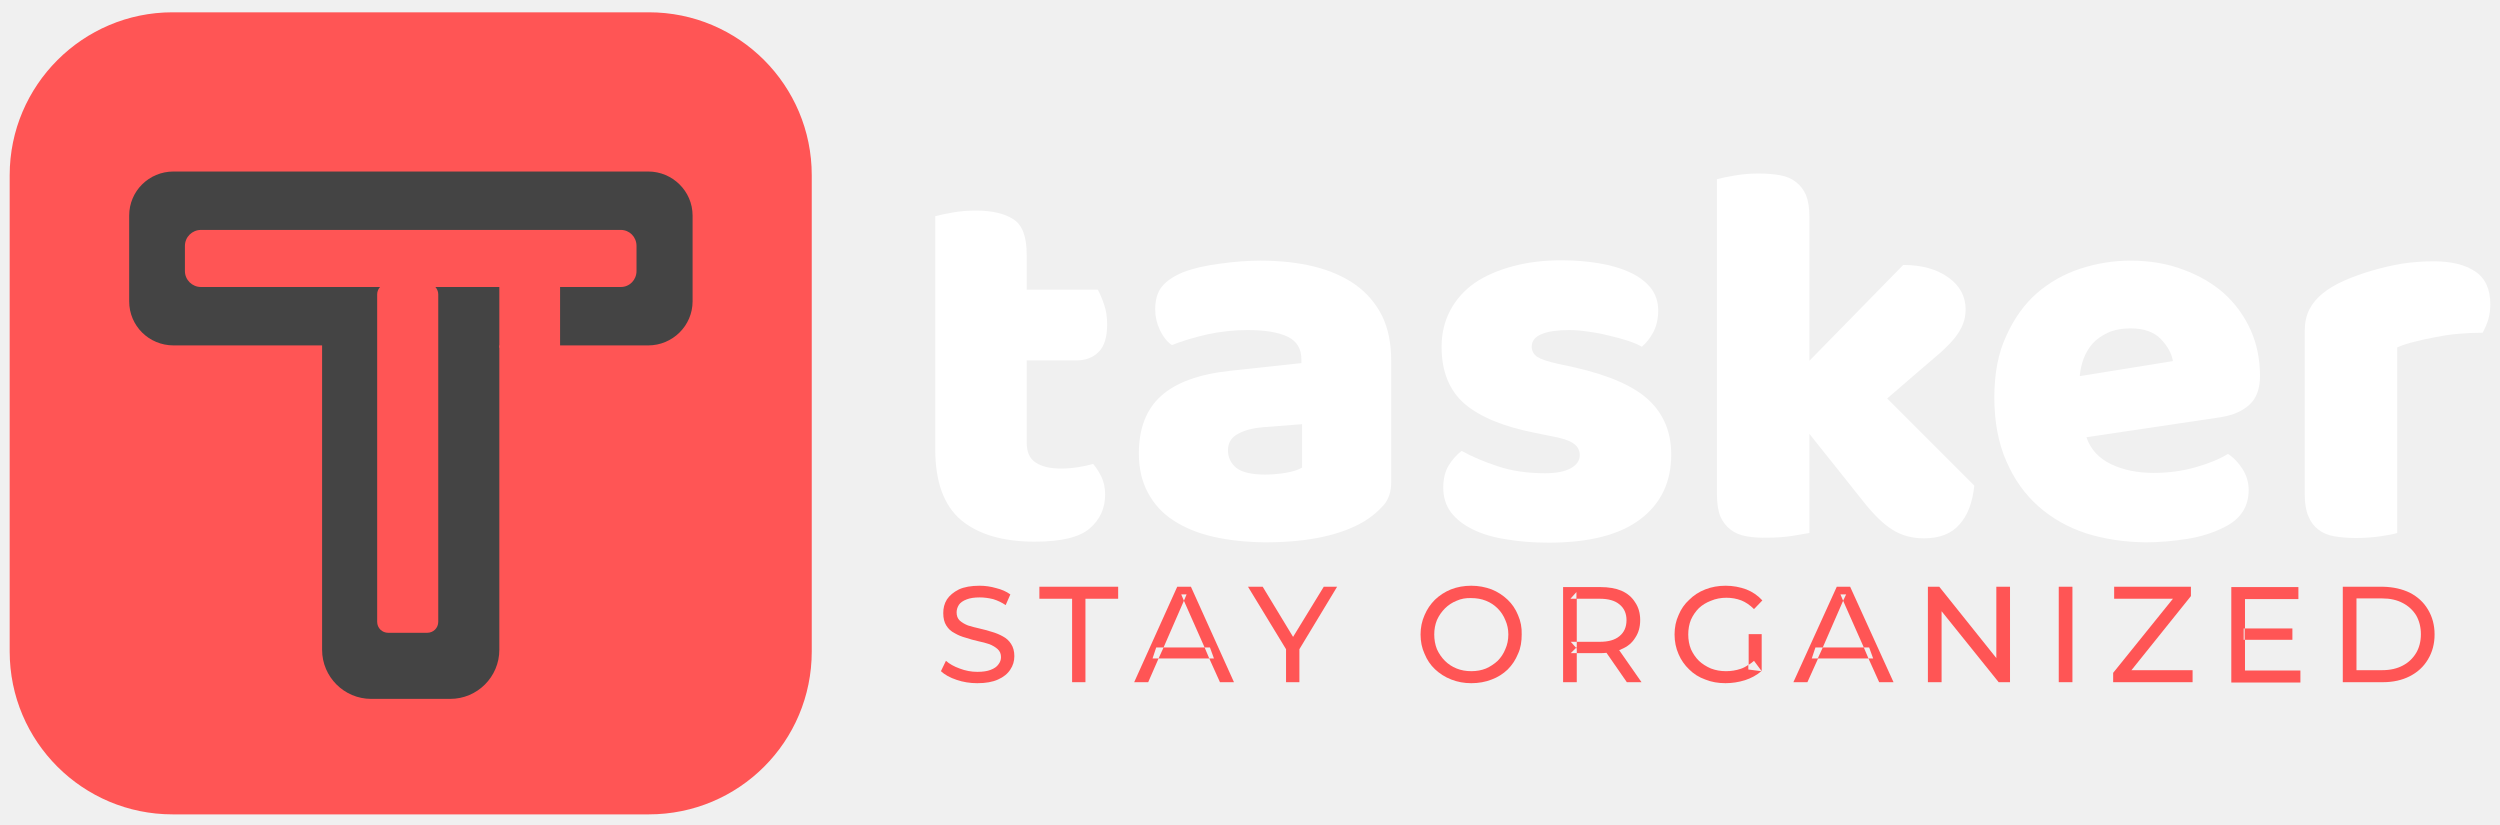
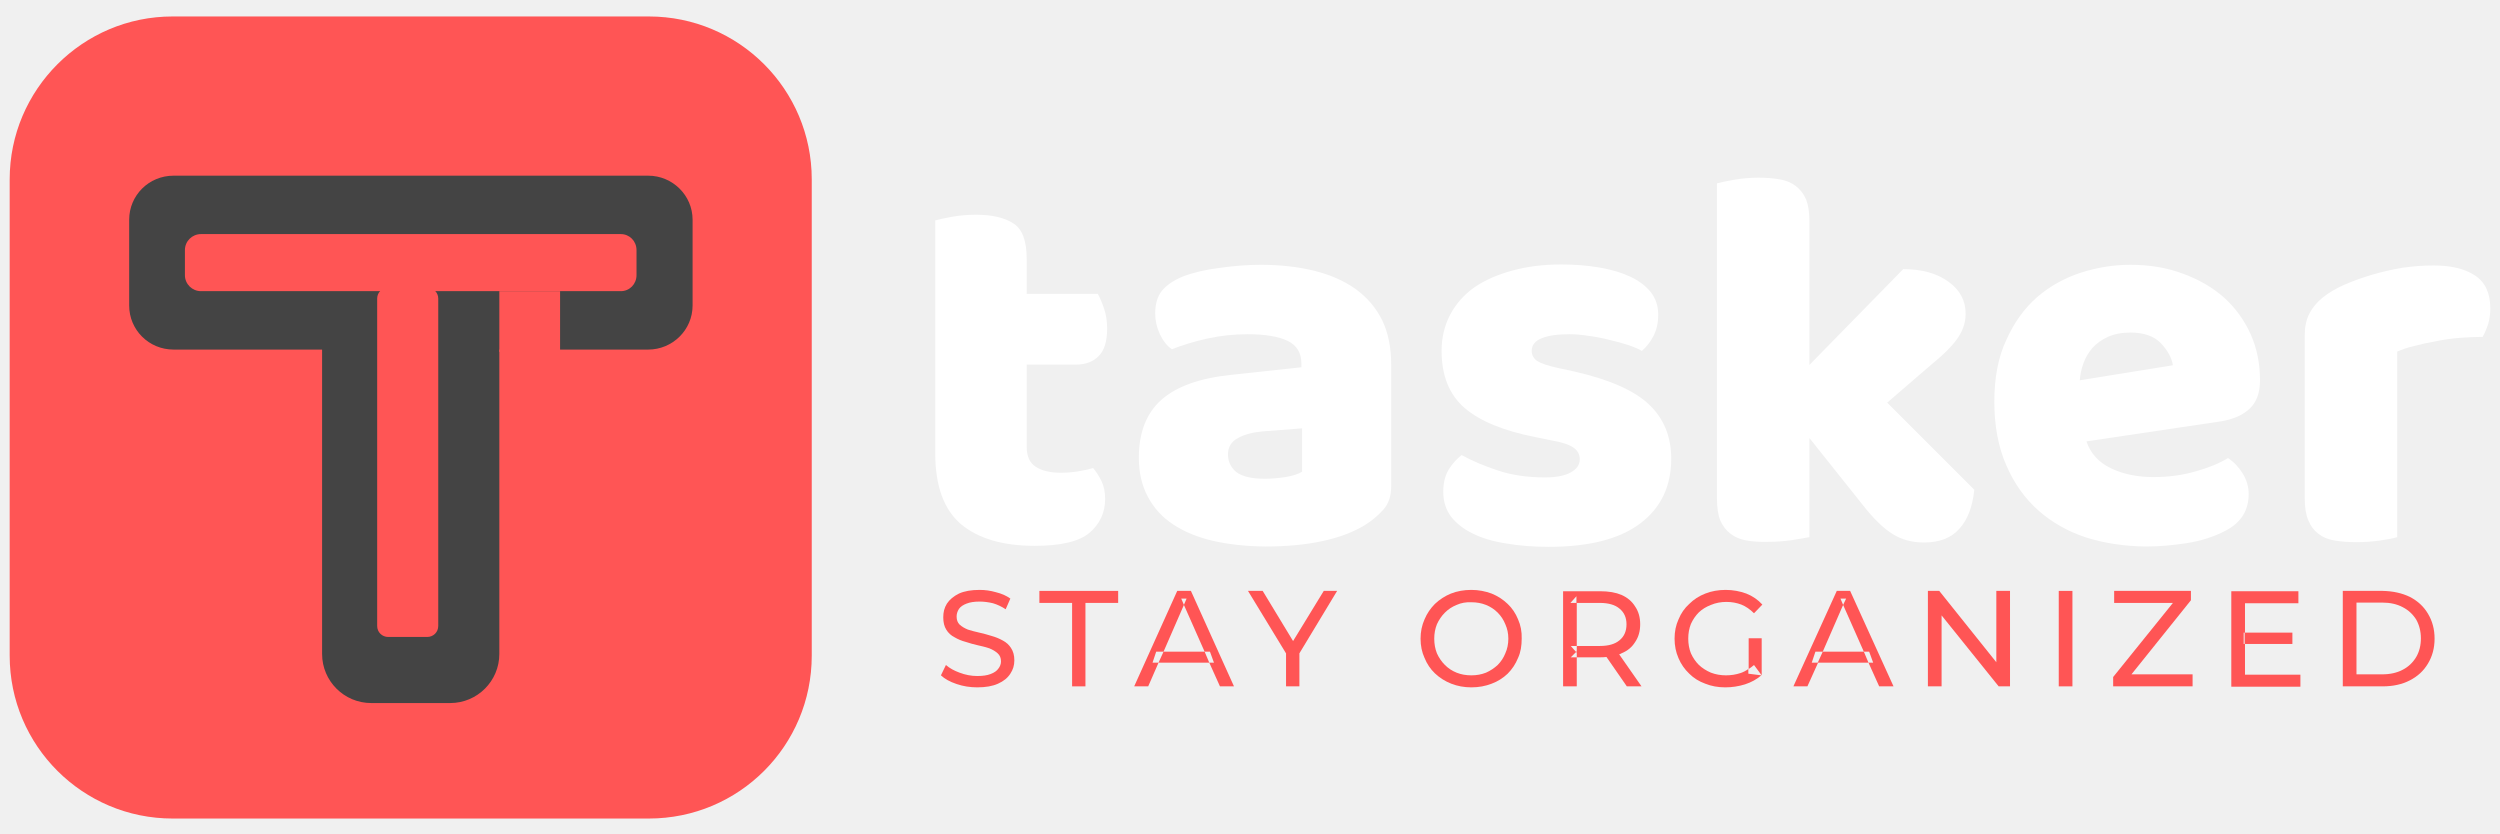
- <svg xmlns="http://www.w3.org/2000/svg" version="1.2" viewBox="0 0 749 246" width="200" height="66">
+ <svg xmlns="http://www.w3.org/2000/svg" version="1.2" viewBox="0 0 749 248" width="144" height="48">
  <style>
		.s0 { fill: #ffffff } 
		.s1 { fill: #ff5555 } 
		.s2 { fill: #444444 } 
	</style>
  <g>
-     <path class="s0" d="m307.6 132q0 4.3 2.7 6 2.7 1.8 7.6 1.8 2.4 0 5-0.4 2.6-0.4 4.6-1 1.5 1.8 2.5 3.9 1.1 2.3 1.1 5.3 0 6.2-4.7 10.2-4.6 3.9-16.4 3.9-14.3 0-22.1-6.5-7.7-6.6-7.7-21.2v-69.8q1.8-0.5 5.1-1.1 3.4-0.6 7.1-0.6 7.2 0 11.2 2.6 4 2.5 4 10.6v10.5h21.3q1 1.8 1.9 4.5 0.9 2.6 0.9 5.9 0 5.7-2.5 8.2-2.5 2.6-6.8 2.6h-14.8v24.6z" />
-     <path fill-rule="evenodd" class="s0" d="m377.7 77.5q8.8 0 16.1 1.8 7.2 1.8 12.4 5.5 5.1 3.7 7.9 9.3 2.7 5.6 2.7 13.3v36.5q0 4.3-2.3 6.9-2.4 2.7-5.6 4.7-10.6 6.4-29.9 6.4-8.6-0.1-15.6-1.7-6.9-1.6-11.9-4.9-4.9-3.2-7.6-8.3-2.7-5-2.7-11.7 0-11.3 6.7-17.3 6.7-6 20.7-7.5l21.3-2.3v-1.1q0-4.8-4.1-6.8-4.2-2-12-2-6.2 0-12.1 1.3-5.8 1.3-10.6 3.2-2.1-1.4-3.6-4.5-1.4-3-1.4-6.2 0-4.3 2-6.8 2-2.5 6.3-4.3 4.7-1.8 11.2-2.6 6.4-0.9 12.1-0.9zm1.3 64.1q2.8 0 6.1-0.5 3.4-0.6 5-1.6v-13l-11.7 0.9q-4.6 0.4-7.5 2-3 1.6-3 4.9 0 3.2 2.5 5.3 2.6 2 8.6 2z" />
-     <path class="s0" d="m500.7 135.6q0 12.4-9.3 19.4-9.3 7-27.4 7-6.9 0-12.7-1-5.9-0.9-10.1-3-4.1-2-6.5-5.1-2.3-3.1-2.3-7.4 0-3.9 1.6-6.6 1.6-2.6 3.9-4.4 4.7 2.6 10.8 4.6 6.2 2.1 14.2 2.1 5 0 7.7-1.5 2.7-1.5 2.7-3.9 0-2.3-2-3.6-1.9-1.3-6.5-2.1l-4.9-1q-14.2-2.8-21.1-8.7-6.9-6-6.9-17.1 0-6 2.6-10.9 2.6-4.9 7.3-8.2 4.7-3.2 11.4-5 6.6-1.8 14.5-1.8 6.1 0 11.4 0.9 5.3 0.9 9.2 2.7 3.9 1.8 6.2 4.6 2.3 2.9 2.3 6.8c0 2.6-0.5 4.6-1.4 6.4q-1.4 2.7-3.5 4.5-1.3-0.8-3.9-1.7-2.7-0.9-5.8-1.6-3.1-0.8-6.2-1.2-3.2-0.5-5.8-0.5-5.4 0-8.3 1.2-3 1.2-3 3.8 0 1.8 1.6 3 1.7 1.1 6.2 2.1l5.1 1.1q15.7 3.6 22.3 9.9 6.6 6.3 6.6 16.2z" />
-     <path class="s0" d="m591.5 144.9q-0.8 7.7-4.5 11.7-3.6 4.1-10.6 4.1-5.3 0-9.3-2.5-4.1-2.5-8.9-8.6l-16.1-20.2v29.7q-1.8 0.3-5.3 0.9-3.5 0.5-7.1 0.5-3.6 0.1-6.4-0.4-2.9-0.5-4.8-2-2-1.5-3.1-4-1-2.5-1-6.6v-94.4q1.8-0.5 5.3-1.1 3.5-0.6 7.1-0.6 3.6 0 6.4 0.5 2.9 0.5 4.8 2 2 1.5 3.1 4 1 2.5 1 6.6v43l28.1-28.7q8.4 0 13.6 3.8 5.1 3.7 5.1 9.5 0 2.4-0.8 4.4-0.8 2.1-2.5 4.2-1.7 2.1-4.4 4.5-2.7 2.3-6.3 5.4l-9.5 8.2 26.1 26.1z" />
-     <path fill-rule="evenodd" class="s0" d="m642.9 161.9q-9.6-0.1-17.9-2.7-8.2-2.7-14.3-8.1-6.1-5.4-9.6-13.5-3.6-8.2-3.6-19.1c0-7.3 1.2-13.4 3.6-18.5q3.5-7.8 9.2-12.8 5.7-4.9 13-7.3 7.4-2.4 15-2.4 8.7 0 15.8 2.7 7.1 2.6 12.2 7.1 5.1 4.6 8 11 2.8 6.3 2.8 13.8 0 5.6-3.1 8.5-3.1 2.9-8.6 3.8l-40.3 6q1.8 5.4 7.4 8.1 5.5 2.6 12.7 2.6 6.7 0 12.6-1.7 6-1.7 9.7-4 2.6 1.7 4.4 4.6 1.8 2.9 1.8 6.2 0 7.3-6.8 10.9-5.3 2.8-11.8 3.8-6.5 1-12.2 1zm-4.6-64.1q-3.9 0-6.8 1.3-2.8 1.3-4.6 3.3-1.8 2.1-2.7 4.6-0.9 2.5-1.1 5.1l27.9-4.5q-0.5-3.3-3.6-6.6-3.1-3.2-9.1-3.2z" />
-     <path class="s0" d="m718.2 159.1q-1.6 0.5-5.1 1-3.5 0.5-7.3 0.5c-2.5 0-4.5-0.2-6.4-0.5q-2.9-0.5-4.8-2-2-1.5-3-4-1.1-2.5-1.1-6.6v-48.9q0-3.8 1.4-6.5 1.4-2.7 4-4.8 2.6-2.1 6.4-3.8 3.9-1.7 8.3-3 4.4-1.3 9.1-2.1 4.7-0.7 9.4-0.7 7.9 0 12.4 3 4.6 3 4.6 9.9 0 2.3-0.6 4.5-0.7 2.2-1.7 4-3.4 0-7 0.3-3.6 0.3-7 1-3.4 0.6-6.4 1.4-3 0.7-5.2 1.7v55.6z" />
+     <path class="s0" d="m307.6 133q0 4.3 2.7 6 2.7 1.8 7.6 1.8 2.4 0 5-0.4 2.6-0.4 4.6-1 1.5 1.8 2.5 3.9 1.1 2.3 1.1 5.3 0 6.2-4.7 10.2-4.6 3.9-16.4 3.9-14.3 0-22.1-6.5-7.7-6.6-7.7-21.2v-69.8q1.8-0.5 5.1-1.1 3.4-0.6 7.1-0.6 7.2 0 11.2 2.6 4 2.5 4 10.6v10.5h21.3q1 1.8 1.9 4.5 0.9 2.6 0.9 5.9 0 5.7-2.5 8.2-2.5 2.6-6.8 2.6h-14.8z" />
+     <path fill-rule="evenodd" class="s0" d="m377.7 78.5q8.8 0 16.1 1.8 7.2 1.8 12.4 5.5 5.1 3.7 7.9 9.3 2.7 5.6 2.7 13.3v36.5q0 4.3-2.3 6.9-2.4 2.7-5.6 4.7-10.6 6.4-29.9 6.4-8.6-0.1-15.6-1.7-6.9-1.6-11.9-4.9-4.9-3.2-7.6-8.3-2.7-5-2.7-11.7 0-11.3 6.7-17.3 6.7-6 20.7-7.5l21.3-2.3v-1.1q0-4.8-4.1-6.8-4.2-2-12-2-6.2 0-12.1 1.3-5.8 1.3-10.6 3.2-2.1-1.4-3.6-4.5-1.4-3-1.4-6.2 0-4.3 2-6.8 2-2.5 6.3-4.3 4.7-1.8 11.2-2.6 6.4-0.9 12.1-0.9zm1.3 64.1q2.8 0 6.1-0.5 3.4-0.6 5-1.6v-13l-11.7 0.9q-4.6 0.4-7.5 2-3 1.6-3 4.9 0 3.2 2.5 5.3 2.6 2 8.6 2z" />
+     <path class="s0" d="m500.7 136.6q0 12.4-9.3 19.4-9.3 7-27.4 7-6.9 0-12.7-1-5.9-0.9-10.1-3-4.1-2-6.5-5.1-2.3-3.1-2.3-7.4 0-3.9 1.6-6.6 1.6-2.6 3.9-4.4 4.7 2.6 10.8 4.6 6.2 2.1 14.2 2.1 5 0 7.7-1.5 2.7-1.5 2.7-3.9 0-2.3-2-3.6-1.9-1.3-6.5-2.1l-4.9-1q-14.2-2.8-21.1-8.7-6.9-6-6.9-17.1 0-6 2.6-10.9 2.6-4.9 7.3-8.2 4.7-3.2 11.4-5 6.6-1.8 14.5-1.8 6.1 0 11.4 0.9 5.3 0.9 9.2 2.7 3.9 1.8 6.2 4.6 2.3 2.9 2.3 6.8c0 2.6-0.5 4.6-1.4 6.4q-1.4 2.7-3.5 4.5-1.3-0.8-3.9-1.7-2.7-0.9-5.8-1.6-3.1-0.8-6.2-1.2-3.2-0.5-5.8-0.5-5.4 0-8.3 1.2-3 1.2-3 3.8 0 1.8 1.6 3 1.7 1.1 6.2 2.1l5.1 1.1q15.7 3.6 22.3 9.9 6.6 6.3 6.6 16.2z" />
+     <path class="s0" d="m591.5 145.9q-0.8 7.7-4.5 11.7-3.6 4.1-10.6 4.1-5.3 0-9.3-2.5-4.1-2.5-8.9-8.6l-16.1-20.2v29.7q-1.8 0.3-5.3 0.9-3.5 0.5-7.1 0.5-3.6 0.1-6.4-0.4-2.9-0.5-4.8-2-2-1.5-3.1-4-1-2.5-1-6.6v-94.4q1.8-0.5 5.3-1.1 3.5-0.6 7.1-0.6 3.6 0 6.4 0.5 2.9 0.5 4.8 2 2 1.5 3.1 4 1 2.5 1 6.6v43l28.1-28.7q8.4 0 13.6 3.8 5.1 3.7 5.1 9.5 0 2.4-0.8 4.4-0.8 2.1-2.5 4.2-1.7 2.1-4.4 4.5-2.7 2.3-6.3 5.4l-9.5 8.2z" />
+     <path fill-rule="evenodd" class="s0" d="m642.9 162.9q-9.6-0.1-17.9-2.7-8.2-2.7-14.3-8.1-6.1-5.4-9.6-13.5-3.6-8.2-3.6-19.1c0-7.3 1.2-13.4 3.6-18.5q3.5-7.8 9.2-12.8 5.7-4.9 13-7.3 7.4-2.4 15-2.4 8.7 0 15.8 2.7 7.1 2.6 12.2 7.1 5.1 4.6 8 11 2.8 6.3 2.8 13.8 0 5.6-3.1 8.5-3.1 2.9-8.6 3.8l-40.3 6q1.8 5.4 7.4 8.1 5.5 2.6 12.7 2.6 6.7 0 12.6-1.7 6-1.7 9.7-4 2.6 1.7 4.4 4.6 1.8 2.9 1.8 6.2 0 7.3-6.8 10.9-5.3 2.8-11.8 3.8-6.5 1-12.2 1zm-4.6-64.1q-3.9 0-6.8 1.3-2.8 1.3-4.6 3.3-1.8 2.1-2.7 4.6-0.9 2.5-1.1 5.1l27.9-4.5q-0.5-3.3-3.6-6.6-3.1-3.2-9.1-3.2z" />
+     <path class="s0" d="m718.2 160.1q-1.6 0.5-5.1 1-3.5 0.5-7.3 0.5c-2.5 0-4.5-0.2-6.4-0.5q-2.9-0.5-4.8-2-2-1.5-3-4-1.1-2.5-1.1-6.6v-48.9q0-3.8 1.4-6.5 1.4-2.7 4-4.8 2.6-2.1 6.4-3.8 3.9-1.7 8.3-3 4.4-1.3 9.1-2.1 4.7-0.7 9.4-0.7 7.9 0 12.4 3 4.6 3 4.6 9.9 0 2.3-0.6 4.5-0.7 2.2-1.7 4-3.4 0-7 0.3-3.6 0.3-7 1-3.4 0.6-6.4 1.4-3 0.7-5.2 1.7z" />
  </g>
  <g>
-     <path class="s1" d="m51.7 3.1h142.7c27 0 48.8 21.9 48.8 48.8v142.7c0 27-21.8 48.8-48.8 48.8h-142.7c-26.9 0-48.8-21.8-48.8-48.8v-142.7c0-26.9 21.9-48.8 48.8-48.8z" />
+     <path class="s1" d="m51.7 4.1h142.7c27 0 48.8 21.9 48.8 48.8v142.7c0 27-21.8 48.8-48.8 48.8h-142.7c-26.9 0-48.8-21.8-48.8-48.8v-142.7c0-26.9 21.9-48.8 48.8-48.8z" />
    <g>
-       <path class="s2" d="m52 50.8h142.2c7.3 0 13.3 5.9 13.3 13.2v25.7c0 7.3-6 13.2-13.3 13.2h-142.2c-7.4 0-13.3-5.9-13.3-13.2v-25.7c0-7.3 5.9-13.2 13.3-13.2z" />
-       <path class="s2" d="m111.2 51.4h23.7c8.1 0 14.7 6.6 14.7 14.7v128c0 8.1-6.6 14.7-14.7 14.7h-23.7c-8.1 0-14.7-6.6-14.7-14.7v-128c0-8.1 6.6-14.7 14.7-14.7z" />
-       <path class="s1" d="m60.2 68.3h125.8c2.6 0 4.7 2.1 4.7 4.8v7.5c0 2.7-2.1 4.8-4.7 4.8h-125.8c-2.6 0-4.8-2.1-4.8-4.8v-7.5c0-2.7 2.2-4.8 4.8-4.8z" />
-       <path class="s1" d="m116.3 84.3h11.7c1.8 0 3.3 1.5 3.3 3.3v98.1c0 1.9-1.5 3.3-3.3 3.3h-11.7c-1.8 0-3.3-1.4-3.3-3.3v-98.1c0-1.8 1.5-3.3 3.3-3.3z" />
-       <path class="s1" d="m149.6 85.4h18.2v18.2h-18.2z" />
+       <path class="s2" d="m52 51.8h142.2c7.3 0 13.3 5.9 13.3 13.2v25.7c0 7.3-6 13.2-13.3 13.2h-142.2c-7.4 0-13.3-5.9-13.3-13.2v-25.7c0-7.3 5.9-13.2 13.3-13.2z" />
+       <path class="s2" d="m111.2 52.4h23.7c8.1 0 14.7 6.6 14.7 14.7v128c0 8.1-6.6 14.7-14.7 14.7h-23.7c-8.1 0-14.7-6.6-14.7-14.7v-128c0-8.1 6.6-14.7 14.7-14.7z" />
+       <path class="s1" d="m60.2 69.3h125.8c2.6 0 4.7 2.1 4.7 4.8v7.5c0 2.7-2.1 4.8-4.7 4.8h-125.8c-2.6 0-4.8-2.1-4.8-4.8v-7.5c0-2.7 2.2-4.8 4.8-4.8z" />
+       <path class="s1" d="m116.3 85.3h11.7c1.8 0 3.3 1.5 3.3 3.3v98.1c0 1.9-1.5 3.3-3.3 3.3h-11.7c-1.8 0-3.3-1.4-3.3-3.3v-98.1c0-1.8 1.5-3.3 3.3-3.3z" />
+       <path class="s1" d="m149.6 86.4h18.2v18.2h-18.2z" />
    </g>
  </g>
  <g>
-     <path class="s1" d="m292.8 204.1q-3.3 0-6.2-1-3-1-4.7-2.6l1.5-3.1q1.6 1.4 4.1 2.3 2.6 1 5.3 1 2.5 0 4-0.6 1.6-0.6 2.3-1.6 0.8-1 0.8-2.2 0-1.5-1-2.4-1-0.9-2.5-1.5-1.5-0.5-3.4-0.9-1.8-0.4-3.6-1-1.9-0.5-3.4-1.4-1.6-0.8-2.5-2.3-0.9-1.4-0.9-3.7c0-1.5 0.3-2.8 1.1-4.1q1.2-1.8 3.6-3 2.4-1.1 6.2-1.1 2.5 0 4.9 0.7 2.5 0.6 4.3 1.9l-1.4 3.2q-1.8-1.2-3.8-1.8-2.1-0.5-4-0.5-2.4 0-3.9 0.6-1.6 0.6-2.3 1.6-0.7 1.1-0.7 2.3 0 1.5 0.9 2.4 1 0.9 2.5 1.5 1.6 0.5 3.4 0.9 1.8 0.4 3.7 1 1.8 0.5 3.4 1.4 1.5 0.8 2.4 2.2 1 1.5 1 3.7c0 1.5-0.4 2.8-1.2 4q-1.2 1.9-3.7 3-2.4 1.1-6.2 1.1z" />
-     <path class="s1" d="m321.2 203.8v-25h-9.8v-3.6h23.6v3.6h-9.8v25h-4z" />
-     <path fill-rule="evenodd" class="s1" d="m339.8 203.8l12.9-28.6h4.1l12.9 28.6h-4.2l-3.2-7.1c0.9 0 1.4 0 1.4 0l-1.2-3.3h-1.6l-6.2-14-6.1 14h-2.2l-1.1 3.3c0 0 0.7 0 1.8 0l-3.1 7.1c0 0-4.2 0-4.2 0zm14.9-24.4l0.8-1.9h-1.6zm7.6 17.3l-1.4-3.3h-12.3l-1.5 3.3c3.7 0 12 0 15.2 0z" />
-     <path class="s1" d="m385.3 203.8v-10.9l0.9 2.5-12.3-20.2h4.4l10.3 17h-2.4l10.4-17h4l-12.2 20.2 0.9-2.5v10.9h-4z" />
-     <path fill-rule="evenodd" class="s1" d="m440.8 204.1q-3.2 0-6-1.1-2.8-1.1-4.9-3.1-2-1.9-3.1-4.6-1.2-2.6-1.2-5.8 0-3.1 1.2-5.8 1.1-2.6 3.1-4.6 2.1-2 4.8-3.1 2.8-1.1 6.1-1.1c2.2 0 4.2 0.4 6.1 1.1q2.7 1.1 4.8 3.1 2 1.9 3.1 4.6 1.2 2.7 1.1 5.8c0 2.1-0.3 4.1-1.1 5.8q-1.1 2.7-3.1 4.7-2.1 2-4.8 3-2.8 1.1-6.1 1.1zm0-3.6q2.4 0 4.4-0.8 2-0.9 3.5-2.3 1.5-1.5 2.3-3.5 0.9-2 0.9-4.4 0-2.3-0.9-4.3-0.8-2-2.3-3.5-1.5-1.5-3.5-2.3-2-0.8-4.4-0.8-2.4-0.1-4.4 0.8-2 0.8-3.5 2.3-1.5 1.5-2.4 3.5-0.8 2-0.8 4.3 0 2.4 0.8 4.4 0.9 2 2.4 3.5 1.5 1.5 3.5 2.3 2 0.8 4.4 0.8z" />
-     <path fill-rule="evenodd" class="s1" d="m468.3 203.8zm0-28.5h11.1q3.8 0 6.4 1.1 2.7 1.2 4.1 3.5 1.5 2.2 1.5 5.3 0 3.1-1.5 5.3-1.4 2.3-4.1 3.4-0.3 0.2-0.7 0.3l6.7 9.6h-4.4l-6.1-8.8q-0.9 0.1-1.9 0.1h-7v8.7h-4.1zm4.1 19.8v-1.4-2h-1.8l1.6 1.8-1.6 1.6zm0-1.4l-0.2-0.2 0.2-0.2zm6.9-2q3.9 0 5.9-1.7 2.1-1.7 2.1-4.8 0-3-2.1-4.7-2-1.7-5.9-1.7h-6.9v12.9zm-7-12.9v-2l-1.8 2z" />
-     <path fill-rule="evenodd" class="s1" d="m517 204.1q-3.4 0-6.1-1.1-2.8-1-4.8-3-2.1-2-3.2-4.6-1.2-2.7-1.2-5.9 0-3.2 1.2-5.8 1.1-2.7 3.2-4.6 2-2 4.8-3.1 2.8-1.1 6.1-1.1c2.2 0 4.3 0.4 6.2 1.1q2.8 1.1 4.8 3.3l-2.5 2.6q-1.8-1.8-3.8-2.6-2.1-0.8-4.5-0.8c-1.6 0-3.2 0.3-4.6 0.9q-2.1 0.8-3.6 2.2-1.5 1.5-2.4 3.5-0.8 2-0.8 4.4 0 2.4 0.8 4.4 0.9 2 2.4 3.5 1.5 1.4 3.6 2.3 2.1 0.8 4.5 0.8 2.3 0 4.4-0.7 1.2-0.4 2.3-1.2v1.4l3.9 0.5q-2.1 1.8-4.9 2.7-2.9 0.9-5.9 0.9zm8.5-6.7l2.3 3.1q0 0 0 0v-11.1h-3.9v9.2q0.8-0.5 1.6-1.2z" />
-     <path fill-rule="evenodd" class="s1" d="m537.3 203.8l13-28.6h4l13 28.6h-4.3l-3.2-7.1h1.4l-1.2-3.3h-1.6l-6.2-14-6.1 14h-2.2l-1.1 3.3h1.9l-3.2 7.1c0 0-4.2 0-4.2 0zm14.9-24.4l0.9-1.9h-1.7zm7.6 17.3l-1.4-3.3h-12.3l-1.5 3.3z" />
-     <path class="s1" d="m577.6 203.8v-28.6h3.4l18.8 23.5h-1.7v-23.5h4.1v28.6h-3.4l-18.9-23.5h1.8v23.5z" />
-     <path class="s1" d="m616.8 203.8v-28.6h4.1v28.6z" />
-     <path class="s1" d="m633.1 203.8v-2.8l19.2-23.8 0.4 1.6h-19.3v-3.6h23v2.8l-19.1 23.8-0.5-1.6h20.1v3.6z" />
-     <path fill-rule="evenodd" class="s1" d="m672.6 200.3v-0.1zm16.6 0v3.6h-20.7v-28.6h20.1v3.6h-16v8.8h-0.4v3.4h0.4v9.2zm-2.4-9.2v-3.4h-14.3v3.4z" />
-     <path fill-rule="evenodd" class="s1" d="m701.9 175.2h12q4.6 0.1 8.1 1.8 3.5 1.8 5.4 5 2 3.3 2 7.5 0 4.2-2 7.5-1.9 3.2-5.4 5-3.5 1.8-8.1 1.8h-12zm4.1 25h7.7q3.6 0 6.2-1.4 2.5-1.3 4-3.8 1.4-2.4 1.4-5.6c0-2.1-0.5-4-1.4-5.6q-1.5-2.4-4-3.7-2.6-1.4-6.2-1.4h-7.7z" />
+     <path class="s1" d="m292.8 205.1q-3.3 0-6.2-1-3-1-4.7-2.6l1.5-3.1q1.6 1.4 4.1 2.3 2.6 1 5.3 1 2.5 0 4-0.6 1.6-0.6 2.3-1.6 0.8-1 0.8-2.2 0-1.5-1-2.4-1-0.9-2.5-1.5-1.5-0.5-3.4-0.9-1.8-0.4-3.6-1-1.9-0.5-3.4-1.4-1.6-0.8-2.5-2.3-0.9-1.4-0.9-3.7c0-1.5 0.3-2.8 1.1-4.1q1.2-1.8 3.6-3 2.4-1.1 6.2-1.1 2.5 0 4.9 0.7 2.5 0.6 4.3 1.9l-1.4 3.2q-1.8-1.2-3.8-1.8-2.1-0.5-4-0.5-2.4 0-3.9 0.6-1.6 0.6-2.3 1.6-0.7 1.1-0.7 2.3 0 1.5 0.9 2.4 1 0.9 2.5 1.5 1.6 0.5 3.4 0.9 1.8 0.4 3.7 1 1.8 0.5 3.4 1.4 1.5 0.8 2.4 2.2 1 1.5 1 3.7c0 1.5-0.4 2.8-1.2 4q-1.2 1.9-3.7 3-2.4 1.1-6.2 1.1z" />
+     <path class="s1" d="m321.2 204.8v-25h-9.8v-3.6h23.6v3.6h-9.8v25z" />
+     <path fill-rule="evenodd" class="s1" d="m339.8 204.8l12.9-28.6h4.1l12.9 28.6h-4.2l-3.2-7.1c0.9 0 1.4 0 1.4 0l-1.2-3.3h-1.6l-6.2-14-6.1 14h-2.2l-1.1 3.3c0 0 0.7 0 1.8 0l-3.1 7.1zm14.9-24.4l0.8-1.9h-1.6zm-7.6 17.3l1.5-3.3h12.3l1.4 3.3c-3.2 0-11.5 0-15.2 0z" />
+     <path class="s1" d="m385.3 204.8v-10.9l0.9 2.5-12.3-20.2h4.4l10.3 17h-2.4l10.4-17h4l-12.2 20.2 0.9-2.5v10.9z" />
+     <path fill-rule="evenodd" class="s1" d="m440.8 205.1q-3.2 0-6-1.1-2.8-1.1-4.9-3.1-2-1.9-3.1-4.6-1.2-2.6-1.2-5.8 0-3.1 1.2-5.8 1.1-2.6 3.1-4.6 2.1-2 4.8-3.1 2.8-1.1 6.1-1.1c2.2 0 4.2 0.4 6.1 1.1q2.7 1.1 4.8 3.1 2 1.9 3.1 4.6 1.2 2.7 1.1 5.8c0 2.1-0.3 4.1-1.1 5.8q-1.1 2.7-3.1 4.7-2.1 2-4.8 3-2.8 1.1-6.1 1.1zm0-3.6q2.4 0 4.4-0.8 2-0.9 3.5-2.3 1.5-1.5 2.3-3.5 0.9-2 0.9-4.4 0-2.3-0.9-4.3-0.8-2-2.3-3.5-1.5-1.5-3.5-2.3-2-0.8-4.4-0.8-2.4-0.1-4.4 0.8-2 0.8-3.5 2.3-1.5 1.5-2.4 3.5-0.8 2-0.8 4.3 0 2.4 0.8 4.4 0.9 2 2.4 3.5 1.5 1.5 3.5 2.3 2 0.8 4.4 0.8z" />
+     <path fill-rule="evenodd" class="s1" d="m468.3 176.3h11.1q3.8 0 6.4 1.1 2.7 1.2 4.1 3.5 1.5 2.2 1.5 5.3 0 3.1-1.5 5.3-1.4 2.3-4.1 3.4-0.3 0.2-0.7 0.3l6.7 9.6h-4.4l-6.1-8.8q-0.9 0.1-1.9 0.1h-7v8.7h-4.1zm4.1 19.8v-3.4h-1.8l1.6 1.8-1.6 1.6zm0-1.8v0.4l-0.2-0.2zm6.9-1.6q3.9 0 5.9-1.7 2.1-1.7 2.1-4.8 0-3-2.1-4.7-2-1.7-5.9-1.7h-6.9v12.9zm-7-12.9v-2l-1.8 2z" />
+     <path fill-rule="evenodd" class="s1" d="m516.9 205.1q0 0 0 0 0.1 0 0.1 0zm-6-1.1q-2.8-1-4.8-3-2.1-2-3.2-4.6-1.2-2.7-1.2-5.9 0-3.2 1.2-5.8 1.1-2.7 3.2-4.6 2-2 4.8-3.1 2.8-1.1 6.1-1.1c2.2 0 4.3 0.4 6.2 1.1q2.8 1.1 4.8 3.3l-2.5 2.6q-1.8-1.8-3.8-2.6-2.1-0.8-4.5-0.8c-1.6 0-3.2 0.3-4.6 0.9q-2.1 0.8-3.6 2.2-1.5 1.5-2.4 3.5-0.8 2-0.8 4.4 0 2.4 0.8 4.4 0.9 2 2.4 3.5 1.5 1.4 3.6 2.3 2.1 0.8 4.5 0.8 2.3 0 4.4-0.7 1.2-0.4 2.3-1.2v1.4l3.9 0.5q-2.1 1.8-4.9 2.7-2.9 0.9-5.9 0.9-3.3 0-6-1.1zm13-4.4v-9.2h3.9v11.1l-2.3-3.1q-0.8 0.7-1.6 1.2z" />
+     <path fill-rule="evenodd" class="s1" d="m537.3 204.8l13-28.6h4l13 28.6h-4.3l-3.2-7.1h1.4l-1.2-3.3h-1.6l-6.2-14-6.1 14h-2.2l-1.1 3.3h1.9l-3.2 7.1zm14.9-24.4l0.9-1.9h-1.7zm7.6 17.3l-1.4-3.3h-12.3l-1.5 3.3z" />
+     <path class="s1" d="m577.6 204.8v-28.6h3.4l18.8 23.5h-1.7v-23.5h4.1v28.6h-3.4l-18.9-23.5h1.8v23.5z" />
+     <path class="s1" d="m616.8 204.8v-28.6h4.1v28.6z" />
+     <path class="s1" d="m633.1 204.8v-2.8l19.2-23.8 0.4 1.6h-19.3v-3.6h23v2.8l-19.1 23.8-0.5-1.6h20.1v3.6z" />
+     <path fill-rule="evenodd" class="s1" d="m689.2 201.3v3.6h-20.7v-28.6h20.1v3.6h-16v8.8h-0.4v3.4h0.4v9.2zm-2.4-9.2v-3.4h-14.3v3.4zm-14.2 9.2v-0.1z" />
+     <path fill-rule="evenodd" class="s1" d="m701.9 176.2h12q4.6 0.1 8.1 1.8 3.5 1.8 5.4 5 2 3.3 2 7.5 0 4.2-2 7.5-1.9 3.2-5.4 5-3.5 1.8-8.1 1.8h-12zm4.1 25h7.7q3.6 0 6.2-1.4 2.5-1.3 4-3.8 1.4-2.4 1.4-5.6c0-2.1-0.5-4-1.4-5.6q-1.5-2.4-4-3.7-2.6-1.4-6.2-1.4h-7.7z" />
  </g>
</svg>
